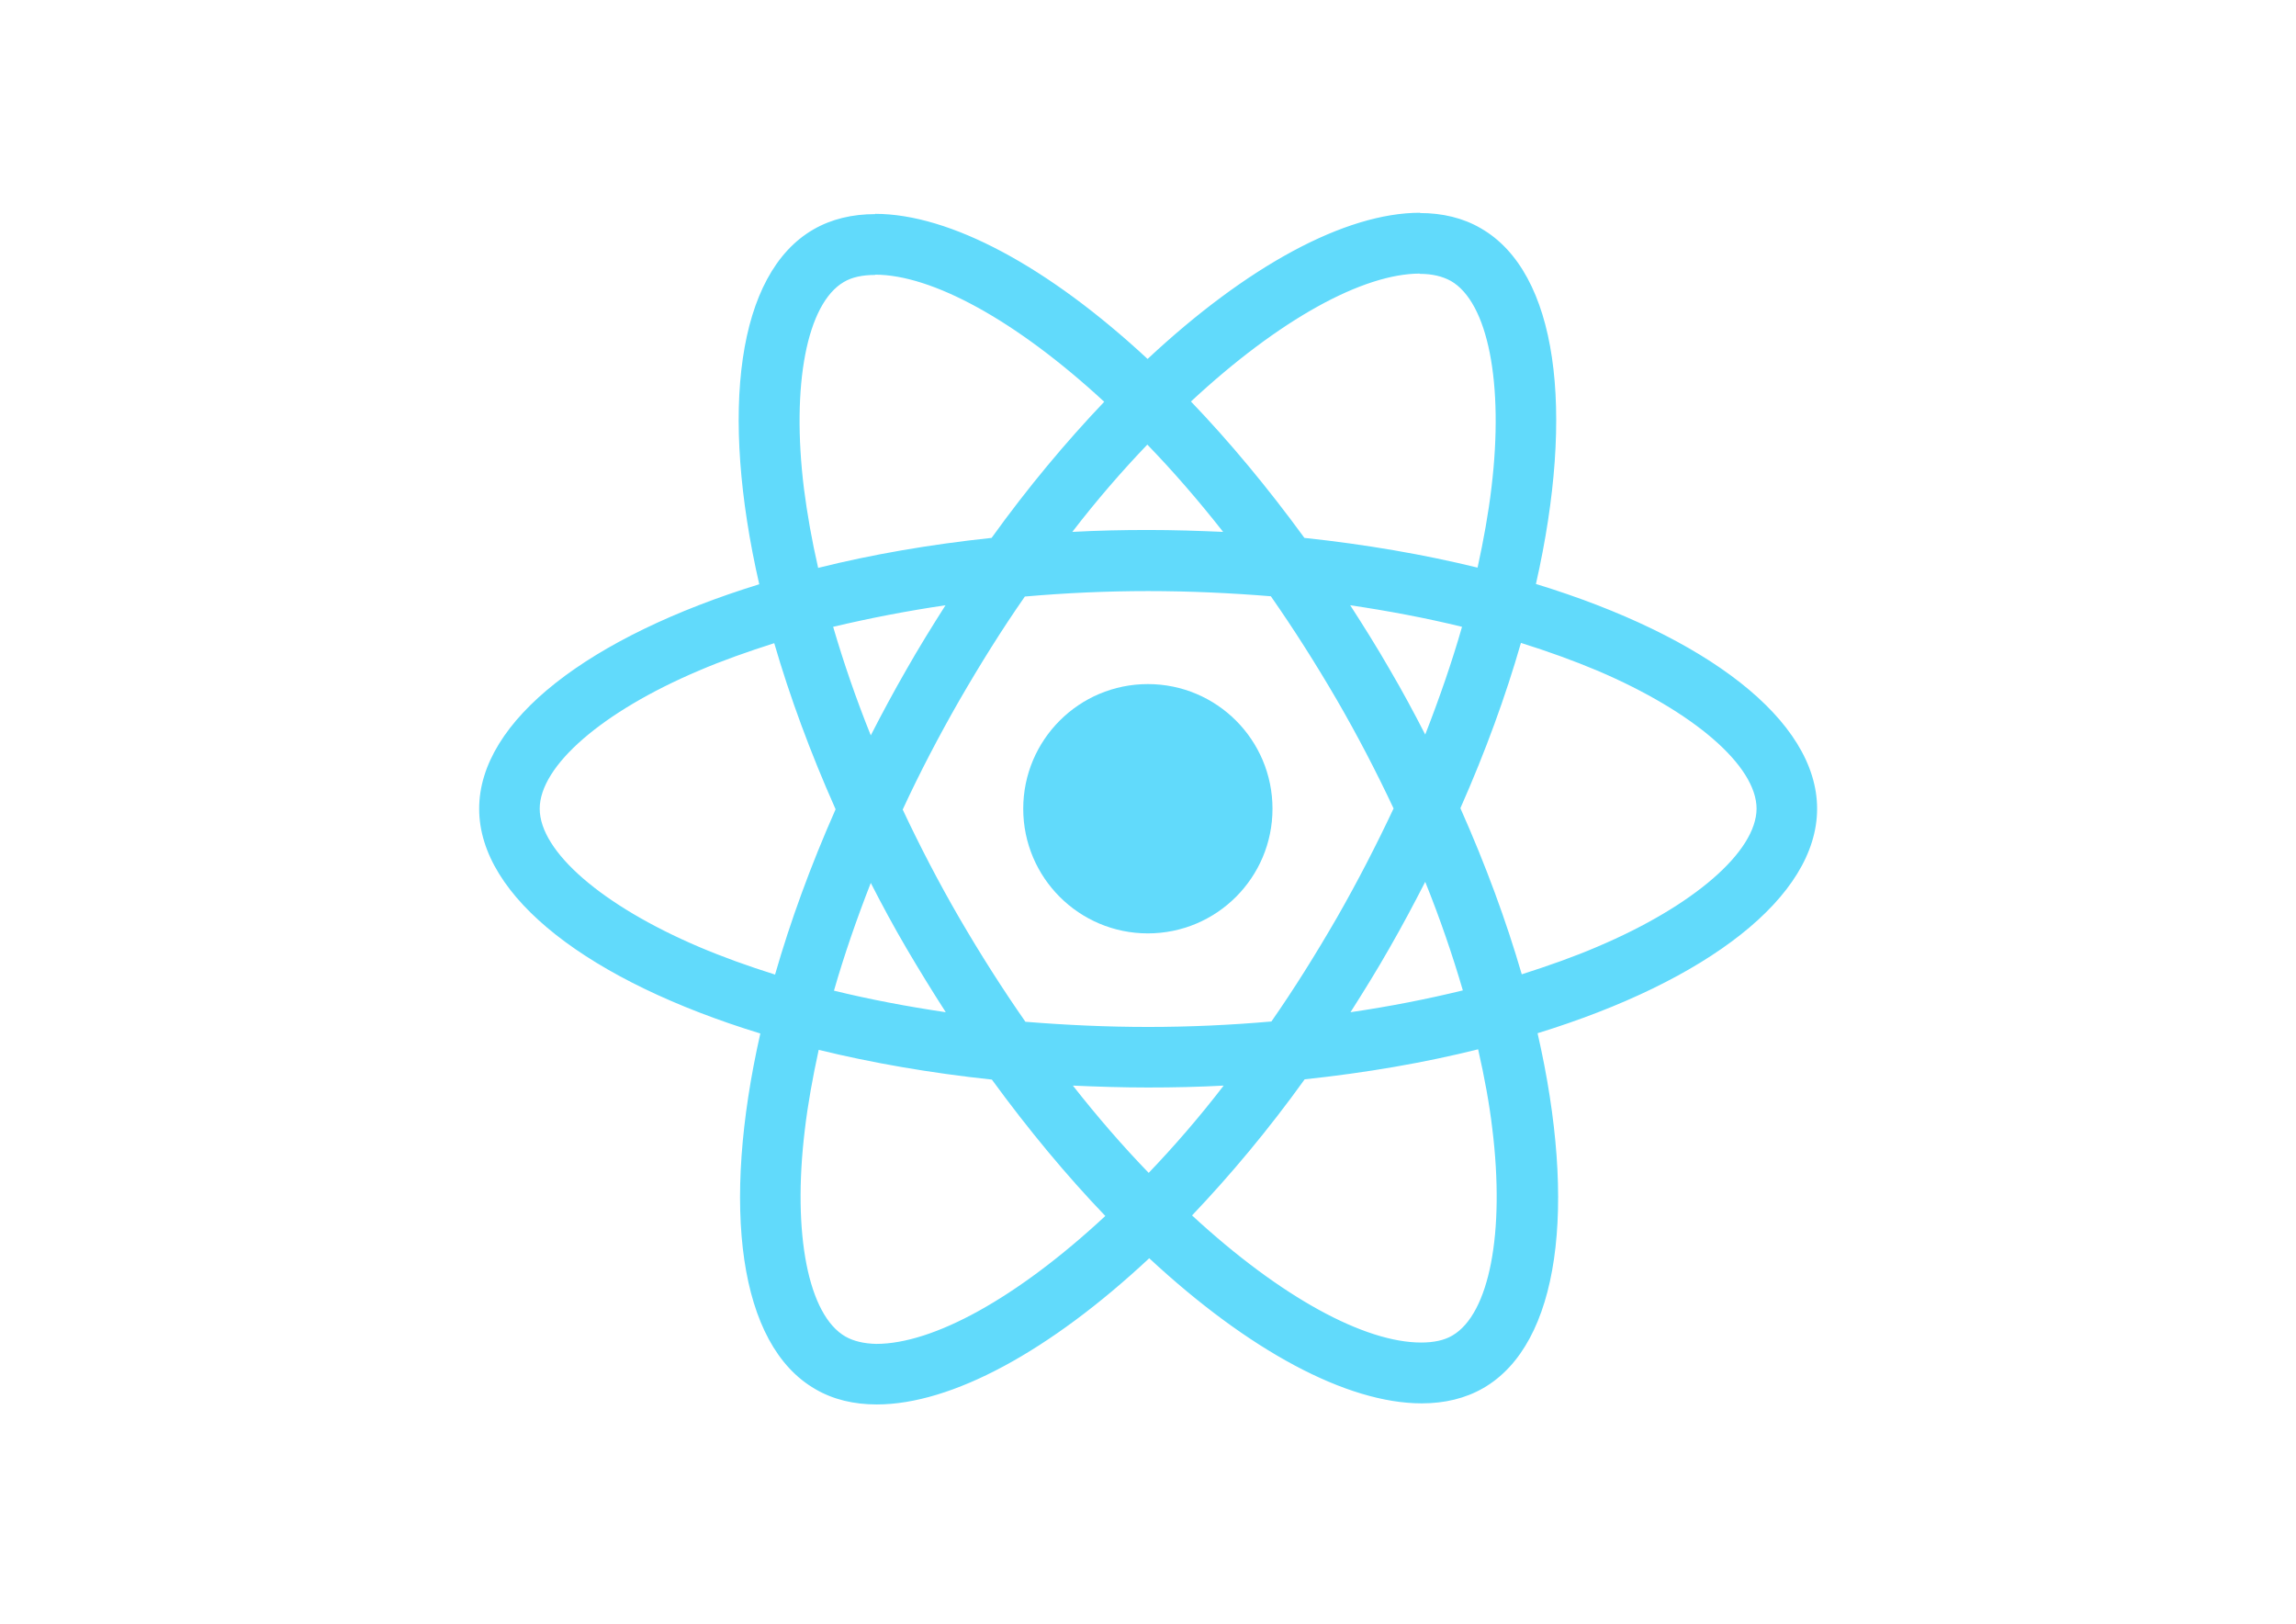
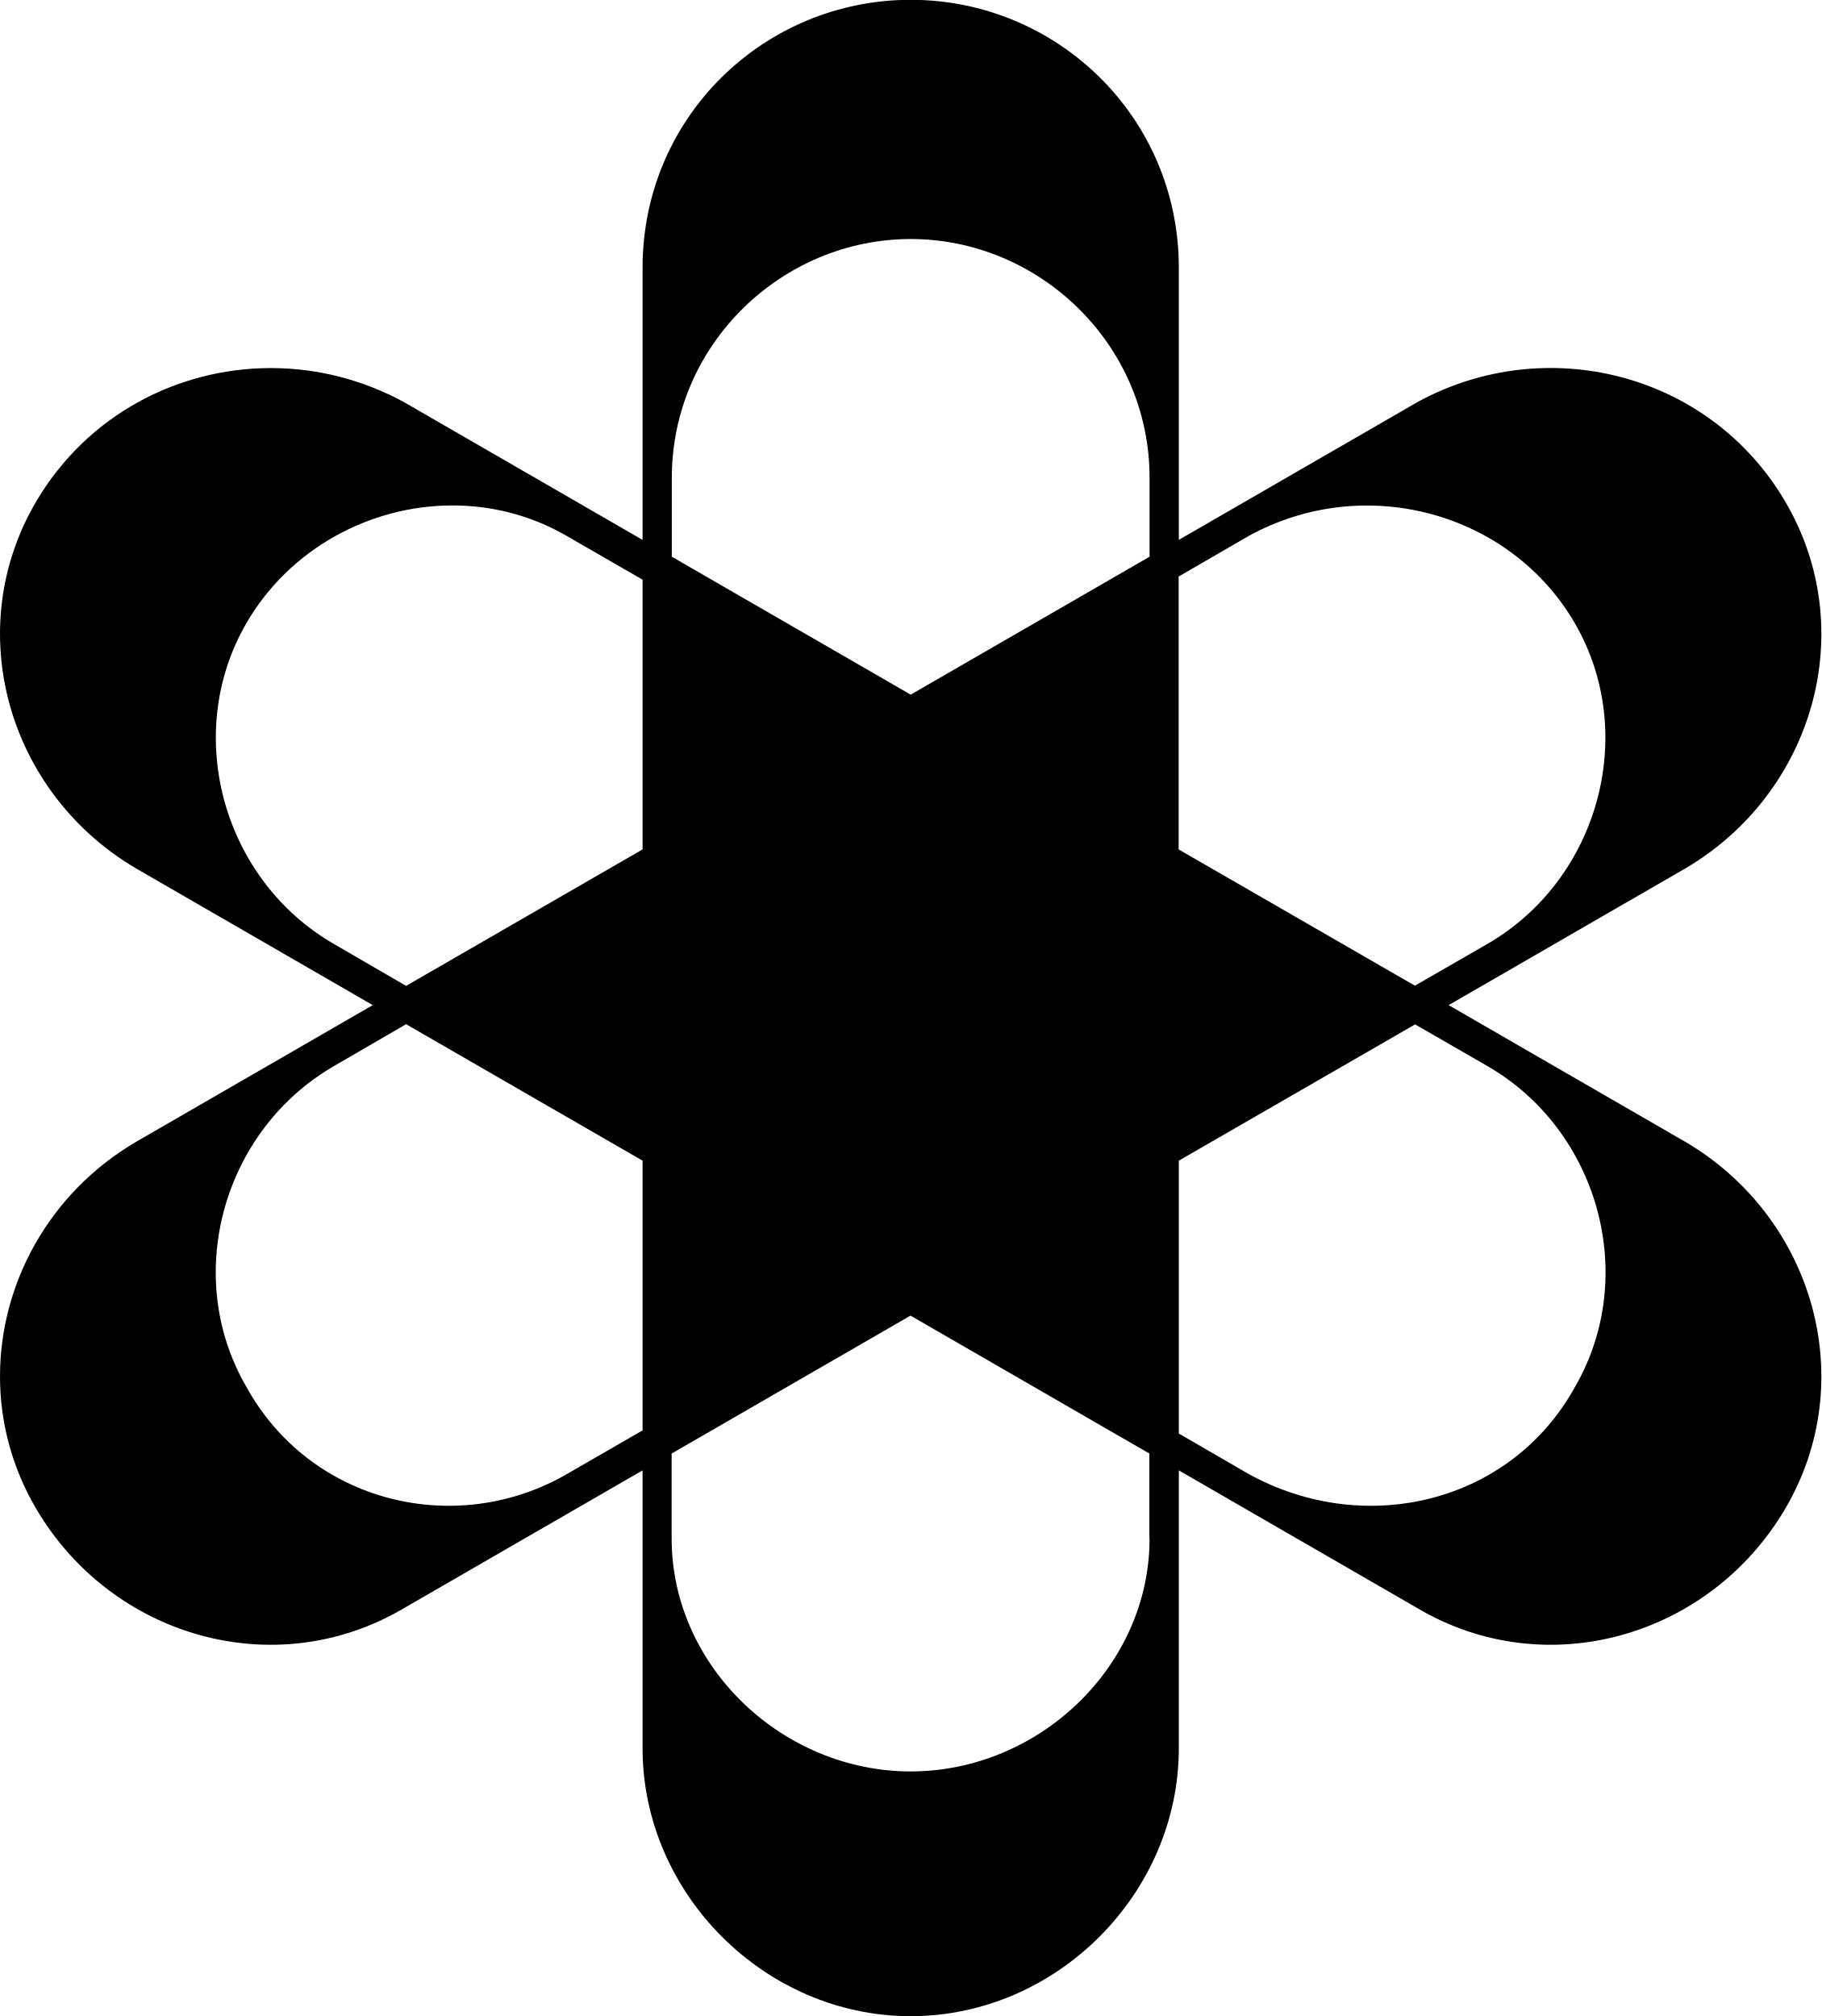
- <svg xmlns="http://www.w3.org/2000/svg" viewBox="0 0 841.9 595.3">
-   <g fill="#61DAFB">
-     <path d="M666.3 296.5c0-32.5-40.7-63.3-103.1-82.4 14.4-63.6 8-114.2-20.2-130.4-6.5-3.8-14.1-5.6-22.4-5.6v22.3c4.6 0 8.3.9 11.4 2.6 13.6 7.8 19.5 37.5 14.9 75.7-1.1 9.4-2.9 19.3-5.1 29.4-19.6-4.8-41-8.5-63.5-10.9-13.5-18.5-27.5-35.3-41.6-50 32.6-30.3 63.2-46.9 84-46.9V78c-27.5 0-63.5 19.6-99.9 53.6-36.4-33.8-72.4-53.2-99.9-53.2v22.3c20.7 0 51.4 16.5 84 46.6-14 14.7-28 31.4-41.3 49.9-22.6 2.4-44 6.1-63.6 11-2.3-10-4-19.7-5.2-29-4.7-38.2 1.1-67.9 14.6-75.8 3-1.8 6.9-2.6 11.5-2.6V78.5c-8.4 0-16 1.8-22.6 5.6-28.1 16.2-34.4 66.7-19.9 130.1-62.2 19.2-102.7 49.9-102.7 82.3 0 32.5 40.7 63.3 103.1 82.4-14.4 63.6-8 114.2 20.2 130.4 6.5 3.8 14.1 5.6 22.5 5.6 27.5 0 63.5-19.6 99.9-53.6 36.4 33.8 72.4 53.2 99.9 53.2 8.4 0 16-1.8 22.6-5.6 28.1-16.2 34.4-66.7 19.9-130.1 62-19.1 102.5-49.9 102.5-82.3zm-130.2-66.7c-3.7 12.9-8.3 26.2-13.5 39.5-4.1-8-8.4-16-13.1-24-4.6-8-9.5-15.8-14.4-23.4 14.2 2.1 27.9 4.7 41 7.9zm-45.8 106.5c-7.8 13.5-15.8 26.3-24.1 38.2-14.9 1.3-30 2-45.2 2-15.1 0-30.2-.7-45-1.9-8.3-11.9-16.4-24.6-24.2-38-7.6-13.1-14.5-26.4-20.8-39.8 6.2-13.4 13.2-26.8 20.7-39.9 7.8-13.5 15.8-26.3 24.1-38.2 14.9-1.3 30-2 45.2-2 15.1 0 30.2.7 45 1.9 8.3 11.9 16.4 24.6 24.2 38 7.6 13.1 14.5 26.4 20.8 39.8-6.3 13.4-13.2 26.8-20.7 39.9zm32.3-13c5.4 13.4 10 26.8 13.8 39.8-13.1 3.2-26.9 5.9-41.2 8 4.9-7.7 9.8-15.6 14.4-23.7 4.6-8 8.9-16.1 13-24.1zM421.2 430c-9.3-9.6-18.6-20.3-27.8-32 9 .4 18.2.7 27.5.7 9.4 0 18.7-.2 27.8-.7-9 11.7-18.3 22.4-27.5 32zm-74.4-58.9c-14.2-2.1-27.9-4.7-41-7.9 3.7-12.9 8.3-26.2 13.5-39.5 4.1 8 8.4 16 13.1 24 4.7 8 9.5 15.8 14.4 23.4zM420.7 163c9.3 9.6 18.6 20.3 27.8 32-9-.4-18.2-.7-27.5-.7-9.4 0-18.7.2-27.8.7 9-11.7 18.3-22.4 27.5-32zm-74 58.9c-4.9 7.7-9.8 15.6-14.4 23.7-4.6 8-8.9 16-13 24-5.4-13.4-10-26.8-13.8-39.8 13.1-3.1 26.9-5.8 41.2-7.9zm-90.5 125.2c-35.4-15.1-58.3-34.9-58.3-50.6 0-15.7 22.9-35.6 58.3-50.6 8.6-3.7 18-7 27.7-10.1 5.7 19.6 13.2 40 22.5 60.9-9.2 20.8-16.6 41.1-22.2 60.6-9.9-3.1-19.3-6.5-28-10.2zM310 490c-13.6-7.8-19.5-37.5-14.9-75.7 1.1-9.4 2.9-19.3 5.1-29.4 19.6 4.8 41 8.5 63.5 10.9 13.5 18.5 27.5 35.3 41.6 50-32.6 30.3-63.2 46.9-84 46.9-4.5-.1-8.3-1-11.3-2.7zm237.2-76.2c4.7 38.2-1.1 67.9-14.6 75.8-3 1.8-6.9 2.6-11.5 2.6-20.7 0-51.4-16.5-84-46.6 14-14.7 28-31.4 41.3-49.9 22.6-2.4 44-6.1 63.6-11 2.3 10.1 4.1 19.8 5.2 29.1zm38.5-66.7c-8.6 3.7-18 7-27.7 10.1-5.7-19.6-13.2-40-22.5-60.9 9.2-20.8 16.6-41.1 22.2-60.6 9.9 3.1 19.3 6.5 28.1 10.2 35.4 15.1 58.3 34.9 58.3 50.6-.1 15.7-23 35.6-58.4 50.6zM320.8 78.4z" />
-     <circle cx="420.9" cy="296.5" r="45.7" />
-     <path d="M520.5 78.1z" />
+ <svg xmlns="http://www.w3.org/2000/svg" id="Layer_2" data-name="Layer 2" viewBox="0 0 98.36 108.89">
+   <defs>
+     <style>
+       .cls-1 {
+         fill: #000000;
+         fill-rule: evenodd;
+       }
+     </style>
+   </defs>
+   <g id="Layer_1-2" data-name="Layer 1">
+     <path class="cls-1" d="M91.04,61.69l-12.81-7.4,12.81-7.4c6.92-4.09,9.44-12.9,5.35-19.83s-12.9-9.13-19.83-5.35l-12.9,7.45v-14.69c0-8.18-6.61-14.48-14.48-14.48s-14.48,6.29-14.48,14.48v14.69l-12.9-7.45c-2.27-1.23-4.73-1.83-7.17-1.83-5.01,0-9.9,2.52-12.66,7.18-4.09,6.92-1.57,15.74,5.35,19.83l12.81,7.4-12.81,7.4C2.66,64.44,0,69.32,0,74.34c0,2.44.63,4.91,1.97,7.18,4.09,6.92,12.9,9.44,19.83,5.35l12.9-7.45v15c0,3.93,1.65,7.55,4.29,10.19,2.64,2.64,6.26,4.29,10.19,4.29,7.87,0,14.48-6.61,14.48-14.48v-15l12.9,7.45c6.92,4.09,15.74,1.57,19.83-5.35s1.57-15.74-5.35-19.83ZM67.43,28.95c6.29-3.46,14.16-1.26,17.62,4.72s1.26,13.85-4.72,17.31l-3.92,2.26-12.76-7.36v-14.74l3.78-2.19ZM36.28,25.81c0-7.24,5.98-12.9,12.9-12.9s12.9,5.66,12.9,12.9v4.26l-12.9,7.45-12.9-7.45v-4.26ZM18.02,50.98c-5.98-3.46-8.18-11.33-4.72-17.31,2.34-4.05,6.71-6.37,11.14-6.37,2.11,0,4.24.53,6.17,1.65l4.09,2.36v14.57l-12.77,7.37-3.91-2.27ZM30.61,79.62c-5.98,3.46-13.85,1.57-17.31-4.72-1.12-1.93-1.65-4.06-1.65-6.17,0-4.43,2.32-8.79,6.37-11.14l3.91-2.27,12.77,7.37v14.57l-4.09,2.36ZM62.08,83.09c0,6.92-5.98,12.59-12.9,12.59-3.46,0-6.69-1.42-9.05-3.7s-3.86-5.43-3.86-8.89v-4.58l12.9-7.45,12.9,7.45v4.58ZM85.06,74.9c-3.46,6.29-11.33,8.18-17.62,4.72l-3.78-2.19v-14.74l12.76-7.36,3.92,2.26c5.98,3.46,8.18,11.33,4.72,17.31Z" />
  </g>
</svg>
